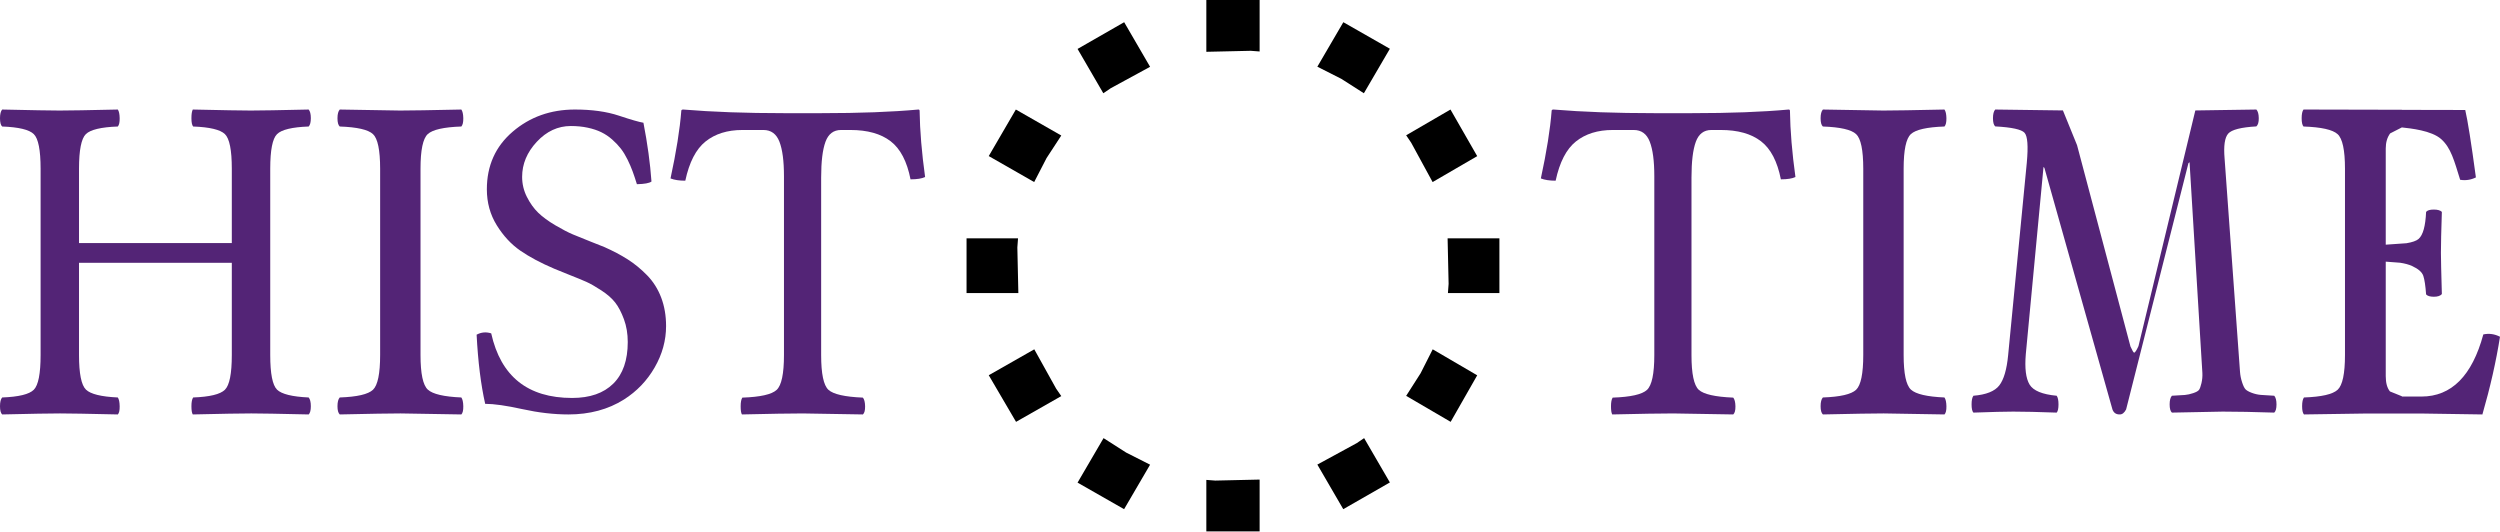
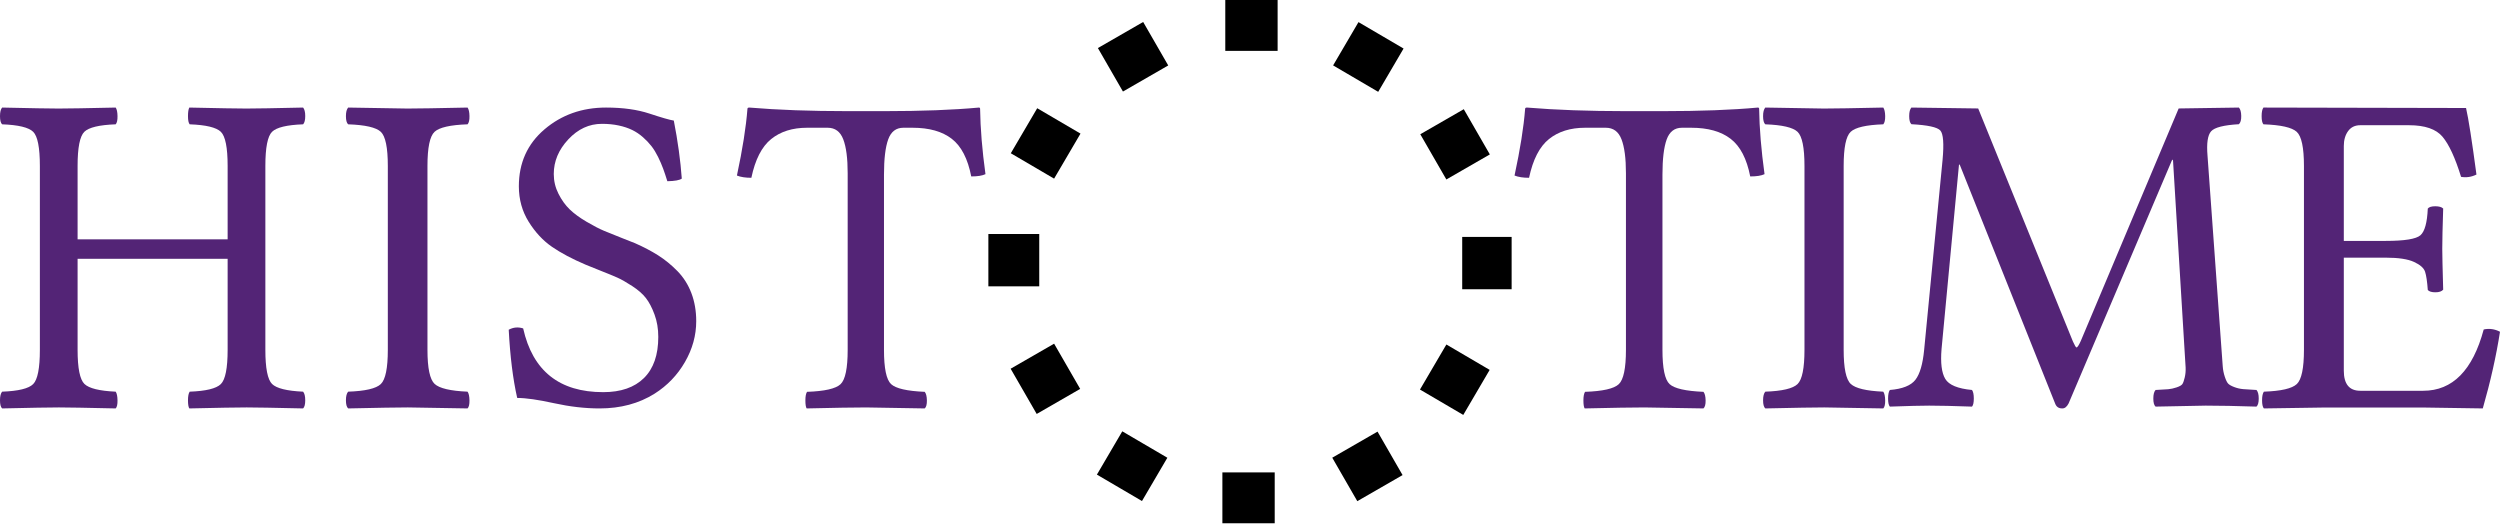
- <svg xmlns="http://www.w3.org/2000/svg" width="1689" height="359" xml:space="preserve" overflow="hidden">
-   <g transform="translate(-2436 -1410)">
-     <path d="M3287 1769 3251 1769 3251 1734.22 3257.02 1734.68 3287 1734Z" fill-rule="evenodd" />
-     <path d="M3195.44 1754 3164 1736.06 3181.56 1706 3196.82 1715.75 3213 1723.94Z" fill-rule="evenodd" />
-     <path d="M3122.44 1695 3104 1663.51 3134.76 1646 3149.52 1672.56 3153 1677.6Z" fill-rule="evenodd" />
-     <path d="M3124 1608 3089 1608 3089 1571 3123.78 1571 3123.32 1577.19Z" fill-rule="evenodd" />
-     <path d="M3134.69 1533 3104 1515.44 3122.31 1484 3153 1501.56 3143.04 1516.82Z" fill-rule="evenodd" />
-     <path d="M3181.4 1473 3164 1443.06 3195.49 1425 3213 1455.13 3186.44 1469.59Z" fill-rule="evenodd" />
-     <path d="M3251 1445 3251 1410 3287 1410 3287 1444.78 3280.98 1444.32Z" fill-rule="evenodd" />
-     <path d="M3357.44 1473 3342.18 1463.25 3326 1455.06 3343.56 1425 3375 1442.94Z" fill-rule="evenodd" />
-     <path d="M3403.87 1533 3389.41 1506.44 3386 1501.4 3415.94 1484 3434 1515.49Z" fill-rule="evenodd" />
-     <path d="M3449 1608 3414.22 1608 3414.68 1601.81 3414 1571 3449 1571Z" fill-rule="evenodd" />
-     <path d="M3416.06 1695 3386 1677.44 3395.75 1662.18 3403.94 1646 3434 1663.56Z" fill-rule="evenodd" />
-     <path d="M3343.51 1754 3326 1723.87 3352.56 1709.41 3357.6 1706 3375 1735.94Z" fill-rule="evenodd" />
-     <path d="M2437.47 1484C2457.55 1484.45 2470.48 1484.68 2476.26 1484.68 2482.76 1484.68 2495.88 1484.45 2515.6 1484 2516.38 1485.12 2516.8 1487.06 2516.85 1489.82 2516.9 1492.57 2516.48 1494.46 2515.6 1495.47 2504.31 1495.88 2497.12 1497.59 2494.02 1500.6 2490.93 1503.62 2489.38 1511.4 2489.38 1523.96L2489.38 1574.21 2592.61 1574.21 2592.61 1523.96C2592.61 1511.4 2591.06 1503.62 2587.95 1500.6 2584.83 1497.59 2577.69 1495.88 2566.5 1495.47 2565.72 1494.57 2565.33 1492.72 2565.33 1489.9 2565.33 1487.09 2565.64 1485.12 2566.25 1484 2586.46 1484.45 2599.53 1484.68 2605.44 1484.68 2611.91 1484.68 2624.94 1484.45 2644.53 1484 2645.51 1485.12 2646 1487.06 2646 1489.82 2646 1492.57 2645.51 1494.46 2644.54 1495.47 2633.35 1495.88 2626.23 1497.59 2623.17 1500.61 2620.1 1503.62 2618.57 1511.41 2618.57 1523.99L2618.57 1649.86C2618.57 1662.43 2620.1 1670.23 2623.17 1673.24 2626.23 1676.25 2633.35 1678.02 2644.54 1678.53 2645.51 1679.67 2646 1681.64 2646 1684.44 2646 1687.23 2645.51 1689.09 2644.53 1690 2624.45 1689.54 2611.52 1689.31 2605.74 1689.31 2599.24 1689.31 2586.07 1689.54 2566.25 1690 2565.64 1689.09 2565.33 1687.23 2565.33 1684.44 2565.33 1681.64 2565.72 1679.67 2566.5 1678.53 2577.69 1678.12 2584.83 1676.39 2587.95 1673.32 2591.06 1670.26 2592.61 1662.45 2592.61 1649.89L2592.61 1587.54 2489.38 1587.54 2489.38 1649.89C2489.38 1662.45 2490.96 1670.23 2494.1 1673.25 2497.24 1676.26 2504.41 1678.02 2515.6 1678.53 2516.38 1679.67 2516.8 1681.64 2516.85 1684.44 2516.9 1687.23 2516.48 1689.09 2515.6 1690 2495.39 1689.54 2482.37 1689.31 2476.56 1689.31 2470.09 1689.31 2457.06 1689.54 2437.47 1690 2436.49 1689.09 2436 1687.23 2436 1684.44 2436 1681.64 2436.49 1679.67 2437.46 1678.53 2448.65 1678.12 2455.77 1676.38 2458.83 1673.32 2461.9 1670.25 2463.43 1662.43 2463.43 1649.86L2463.43 1523.99C2463.43 1511.41 2461.9 1503.62 2458.83 1500.61 2455.77 1497.59 2448.65 1495.88 2437.46 1495.47 2436.49 1494.57 2436 1492.72 2436 1489.9 2436 1487.09 2436.49 1485.12 2437.47 1484Z" fill="#532476" fill-rule="evenodd" />
-     <path d="M2824.43 1484C2835.92 1484 2845.82 1485.38 2854.12 1488.14 2862.42 1490.9 2867.95 1492.49 2870.7 1492.92 2873.45 1507.06 2875.26 1520.3 2876.14 1532.64 2874.67 1533.74 2871.39 1534.34 2866.29 1534.44 2865.3 1531.24 2864.35 1528.36 2863.41 1525.81 2862.48 1523.26 2861.32 1520.59 2859.95 1517.79 2858.57 1514.99 2857.08 1512.54 2855.46 1510.44 2853.83 1508.34 2851.89 1506.29 2849.63 1504.29 2847.38 1502.29 2844.92 1500.64 2842.27 1499.34 2839.62 1498.04 2836.55 1497.02 2833.06 1496.27 2829.57 1495.52 2825.76 1495.14 2821.64 1495.14 2812.93 1495.14 2805.27 1498.69 2798.66 1505.79 2792.05 1512.89 2788.75 1520.79 2788.75 1529.49 2788.75 1534.29 2789.83 1538.81 2791.98 1543.06 2794.13 1547.31 2796.68 1550.86 2799.61 1553.71 2802.55 1556.56 2806.39 1559.38 2811.14 1562.18 2815.89 1564.98 2819.88 1567.05 2823.11 1568.4 2826.34 1569.75 2830.35 1571.38 2835.15 1573.28 2839.94 1575.18 2842.98 1576.38 2844.25 1576.88 2850.12 1579.48 2855.38 1582.25 2860.02 1585.2 2864.66 1588.15 2869.06 1591.75 2873.2 1596 2877.34 1600.25 2880.51 1605.27 2882.71 1611.07 2884.9 1616.87 2886 1623.27 2886 1630.27 2886 1640 2883.43 1649.33 2878.29 1658.25 2873.15 1667.18 2866.23 1674.4 2857.53 1679.92 2846.86 1686.64 2834.36 1690 2820.02 1690 2810.14 1690 2799.78 1688.8 2788.93 1686.41 2778.08 1684.02 2769.7 1682.83 2763.79 1682.83 2760.87 1669.91 2758.94 1654.34 2758 1636.11 2761.14 1634.42 2764.42 1634.12 2767.86 1635.22 2774.35 1664.31 2792.57 1678.86 2822.52 1678.86 2834.56 1678.86 2843.83 1675.63 2850.34 1669.18 2856.85 1662.74 2860.11 1653.36 2860.11 1641.06 2860.11 1635.47 2859.25 1630.34 2857.54 1625.69 2855.82 1621.04 2853.87 1617.29 2851.66 1614.45 2849.46 1611.6 2846.33 1608.85 2842.27 1606.2 2838.2 1603.55 2834.83 1601.62 2832.14 1600.42 2829.44 1599.22 2825.63 1597.65 2820.68 1595.7 2815.74 1593.75 2812.34 1592.37 2810.5 1591.57 2801.36 1587.68 2793.71 1583.6 2787.55 1579.35 2781.39 1575.1 2776.08 1569.38 2771.61 1562.18 2767.15 1554.98 2764.92 1546.88 2764.92 1537.89 2764.92 1521.9 2770.74 1508.92 2782.39 1498.95 2794.04 1488.98 2808.05 1484 2824.43 1484Z" fill="#532476" fill-rule="evenodd" />
-     <path d="M2665.55 1484 2706.3 1484.68C2713.2 1484.68 2726.99 1484.45 2747.68 1484 2748.5 1485.12 2748.94 1487.06 2749 1489.82 2749.05 1492.57 2748.61 1494.46 2747.68 1495.47 2735.8 1495.88 2728.23 1497.59 2724.98 1500.61 2721.72 1503.62 2720.1 1511.41 2720.1 1523.99L2720.1 1649.86C2720.1 1662.43 2721.75 1670.23 2725.05 1673.24 2728.36 1676.26 2735.9 1678.02 2747.68 1678.53 2748.5 1679.67 2748.94 1681.64 2749 1684.44 2749.05 1687.23 2748.61 1689.09 2747.68 1690L2706.62 1689.31C2699.82 1689.31 2686.13 1689.54 2665.55 1690 2664.52 1689.09 2664 1687.23 2664 1684.44 2664 1681.64 2664.51 1679.67 2665.53 1678.53 2677.29 1678.12 2684.77 1676.38 2687.99 1673.32 2691.21 1670.25 2692.82 1662.43 2692.82 1649.86L2692.82 1523.99C2692.82 1511.41 2691.21 1503.62 2687.99 1500.61 2684.77 1497.59 2677.29 1495.88 2665.53 1495.47 2664.51 1494.57 2664 1492.72 2664 1489.9 2664 1487.09 2664.52 1485.12 2665.55 1484Z" fill="#532476" fill-rule="evenodd" />
-     <path d="M2897.56 1484C2917.28 1485.64 2940 1486.46 2965.71 1486.46L2990.86 1486.46C3016.76 1486.46 3038.62 1485.64 3056.43 1484 3057 1484 3057.29 1484.3 3057.29 1484.89 3057.48 1498.26 3058.72 1513.16 3061 1529.6 3058.81 1530.64 3055.53 1531.16 3051.15 1531.16 3048.78 1519.05 3044.29 1510.46 3037.69 1505.41 3031.1 1500.35 3022.05 1497.82 3010.57 1497.82L3004.16 1497.82C2999.13 1497.82 2995.64 1500.49 2993.69 1505.81 2991.75 1511.13 2990.77 1519.16 2990.77 1529.91L2990.77 1649.93C2990.77 1662.52 2992.41 1670.32 2995.68 1673.34 2998.96 1676.36 3006.72 1678.12 3018.97 1678.63 3019.92 1679.76 3020.41 1681.72 3020.46 1684.49 3020.51 1687.26 3020.01 1689.1 3018.97 1690L2978.36 1689.32C2970.14 1689.32 2956.44 1689.55 2937.25 1690 2936.67 1689.1 2936.39 1687.26 2936.39 1684.49 2936.39 1681.72 2936.77 1679.76 2937.52 1678.63 2949.68 1678.22 2957.4 1676.48 2960.7 1673.41 2964 1670.34 2965.65 1662.52 2965.65 1649.93L2965.65 1528.98C2965.65 1518.75 2964.63 1511 2962.58 1505.73 2960.53 1500.46 2956.94 1497.82 2951.8 1497.82L2937.53 1497.82C2927.44 1497.82 2919.16 1500.41 2912.69 1505.57 2906.22 1510.73 2901.66 1519.57 2898.99 1532.08 2894.9 1532.08 2891.57 1531.57 2889 1530.55 2892.9 1512.52 2895.33 1497.31 2896.28 1484.92 2896.28 1484.31 2896.71 1484 2897.56 1484Z" fill="#532476" fill-rule="evenodd" />
-     <path d="M3783.98 1484 3829.71 1484.61 3839.26 1508.09 3875.35 1644.11C3876.59 1646.87 3877.41 1648.25 3877.82 1648.25 3878.44 1648.25 3879.42 1646.77 3880.76 1643.81L3919.16 1484.62 3960.41 1484C3961.43 1485.08 3961.97 1487 3962.02 1489.76 3962.07 1492.51 3961.53 1494.39 3960.41 1495.4 3950.08 1495.99 3943.74 1497.61 3941.38 1500.26 3939.03 1502.91 3938.21 1508.51 3938.93 1517.05L3948.53 1649.88C3948.9 1655.01 3949.18 1658.78 3949.35 1661.18 3949.52 1663.59 3949.99 1665.96 3950.76 1668.29 3951.53 1670.63 3952.29 1672.2 3953.06 1673 3953.83 1673.81 3955.21 1674.6 3957.2 1675.36 3959.2 1676.12 3961.24 1676.6 3963.34 1676.79 3965.43 1676.98 3968.48 1677.17 3972.47 1677.36 3973.49 1678.49 3974 1680.45 3974 1683.23 3974 1686.01 3973.49 1687.85 3972.47 1688.76 3958.66 1688.31 3947.06 1688.08 3937.66 1688.08 3934.75 1688.08 3923.31 1688.31 3903.34 1688.76 3902.32 1687.85 3901.81 1686.01 3901.81 1683.23 3901.81 1680.45 3902.32 1678.49 3903.34 1677.36 3907.43 1677.16 3910.35 1676.99 3912.09 1676.84 3913.83 1676.7 3915.72 1676.28 3917.76 1675.59 3919.81 1674.9 3921.11 1674.16 3921.67 1673.37 3922.24 1672.58 3922.78 1671.07 3923.31 1668.85 3923.83 1666.63 3924.04 1664.34 3923.93 1661.98 3923.82 1659.61 3923.61 1656.11 3923.28 1651.47L3915.26 1519.59 3914.5 1520.24 3872.4 1686.62C3871.17 1688.97 3869.68 1690.1 3867.94 1689.99 3865.58 1689.99 3863.99 1688.87 3863.17 1686.62L3817.21 1523.44 3816.6 1522.79 3804.63 1649.29C3803.83 1658.79 3804.68 1665.63 3807.17 1669.79 3809.67 1673.94 3815.77 1676.47 3825.49 1677.36 3826.31 1678.49 3826.72 1680.45 3826.72 1683.23 3826.72 1686.01 3826.31 1687.85 3825.49 1688.76 3812.91 1688.31 3803.12 1688.08 3796.13 1688.08 3790.77 1688.08 3781.81 1688.31 3769.23 1688.76 3768.41 1687.85 3768 1686.01 3768 1683.23 3768 1680.45 3768.41 1678.49 3769.23 1677.36 3777.82 1676.67 3783.65 1674.35 3786.72 1670.39 3789.78 1666.44 3791.78 1659.62 3792.7 1649.94L3805.31 1519.9C3806.34 1508.71 3805.83 1501.98 3803.78 1499.71 3801.73 1497.43 3795.13 1496 3783.98 1495.4 3782.96 1494.51 3782.45 1492.66 3782.45 1489.87 3782.45 1487.07 3782.96 1485.12 3783.98 1484Z" fill="#532476" fill-rule="evenodd" />
-     <path d="M3485.56 1484C3505.28 1485.64 3528 1486.46 3553.71 1486.46L3578.86 1486.46C3604.76 1486.46 3626.62 1485.64 3644.43 1484 3645 1484 3645.29 1484.3 3645.29 1484.89 3645.48 1498.26 3646.72 1513.16 3649 1529.6 3646.81 1530.64 3643.53 1531.16 3639.15 1531.16 3636.78 1519.05 3632.29 1510.46 3625.69 1505.41 3619.1 1500.35 3610.05 1497.82 3598.57 1497.82L3592.16 1497.82C3587.13 1497.82 3583.64 1500.49 3581.69 1505.81 3579.75 1511.13 3578.77 1519.16 3578.77 1529.91L3578.77 1649.93C3578.77 1662.52 3580.41 1670.32 3583.68 1673.34 3586.96 1676.36 3594.72 1678.12 3606.97 1678.63 3607.92 1679.76 3608.41 1681.72 3608.46 1684.49 3608.51 1687.26 3608.01 1689.1 3606.97 1690L3566.36 1689.32C3558.14 1689.32 3544.44 1689.55 3525.25 1690 3524.67 1689.1 3524.39 1687.26 3524.39 1684.49 3524.39 1681.72 3524.77 1679.76 3525.52 1678.63 3537.68 1678.22 3545.4 1676.48 3548.7 1673.41 3552 1670.34 3553.65 1662.52 3553.65 1649.93L3553.65 1528.98C3553.65 1518.75 3552.63 1511 3550.58 1505.73 3548.54 1500.46 3544.94 1497.82 3539.8 1497.82L3525.53 1497.82C3515.44 1497.82 3507.17 1500.41 3500.69 1505.57 3494.22 1510.73 3489.66 1519.57 3486.99 1532.08 3482.9 1532.08 3479.57 1531.57 3477 1530.55 3480.9 1512.52 3483.33 1497.31 3484.28 1484.92 3484.28 1484.31 3484.71 1484 3485.56 1484Z" fill="#532476" fill-rule="evenodd" />
-     <path d="M3667.55 1484 3708.3 1484.68C3715.2 1484.68 3728.99 1484.45 3749.68 1484 3750.5 1485.12 3750.94 1487.06 3751 1489.82 3751.05 1492.57 3750.61 1494.46 3749.68 1495.47 3737.8 1495.88 3730.23 1497.59 3726.98 1500.61 3723.72 1503.62 3722.1 1511.41 3722.1 1523.99L3722.1 1649.86C3722.1 1662.43 3723.75 1670.23 3727.05 1673.24 3730.36 1676.26 3737.9 1678.02 3749.68 1678.53 3750.5 1679.67 3750.94 1681.64 3751 1684.44 3751.05 1687.23 3750.61 1689.09 3749.68 1690L3708.62 1689.31C3701.82 1689.31 3688.13 1689.54 3667.55 1690 3666.52 1689.09 3666 1687.23 3666 1684.44 3666 1681.64 3666.51 1679.67 3667.53 1678.53 3679.29 1678.12 3686.77 1676.38 3689.99 1673.32 3693.21 1670.25 3694.82 1662.43 3694.82 1649.86L3694.82 1523.99C3694.82 1511.41 3693.21 1503.62 3689.99 1500.61 3686.77 1497.59 3679.29 1495.88 3667.53 1495.47 3666.51 1494.57 3666 1492.72 3666 1489.9 3666 1487.09 3666.52 1485.12 3667.55 1484Z" fill="#532476" fill-rule="evenodd" />
-     <path d="M3992.25 1484 4058.69 1484.15 4058.69 1484.22 4101.52 1484.31C4103.19 1491.47 4105.59 1506.65 4108.72 1529.86 4105.28 1531.55 4101.73 1532.08 4098.08 1531.45 4094.03 1518.45 4091.86 1509.91 4085.3 1504.02 4078.73 1498.12 4064.44 1496.74 4058.69 1496.09L4050.78 1500.13C4048.8 1502.82 4047.81 1506.23 4047.81 1510.35L4047.81 1575.3 4061.79 1574.33C4065.78 1573.68 4068.52 1572.71 4070 1571.42 4072.97 1568.84 4074.66 1562.75 4075.07 1553.16 4075.91 1552.11 4077.63 1551.58 4080.24 1551.58 4082.85 1551.58 4084.67 1552.1 4085.72 1553.14 4085.3 1565.96 4085.09 1575.18 4085.09 1580.81 4085.09 1584.63 4085.3 1593.92 4085.72 1608.69 4084.67 1609.89 4082.87 1610.48 4080.32 1610.48 4077.76 1610.48 4076.01 1609.96 4075.07 1608.9 4074.66 1603.11 4074.03 1598.94 4073.2 1596.41 4072.37 1593.88 4069.82 1591.64 4065.55 1589.69 4063.42 1588.72 4060.73 1587.99 4057.47 1587.5L4047.81 1586.77 4047.81 1664.13C4047.81 1668.72 4048.76 1672.17 4050.66 1674.46L4058.69 1677.7 4058.69 1677.91 4071.92 1677.91C4092.2 1677.91 4106.14 1663.92 4113.73 1635.94 4117.59 1635.11 4121.35 1635.63 4125 1637.51 4122.39 1654.08 4118.43 1671.58 4113.11 1690L4072.16 1689.38 4034.2 1689.38 3992.56 1690C3991.73 1689.09 3991.31 1687.23 3991.31 1684.44 3991.31 1681.64 3991.73 1679.67 3992.55 1678.53 4004.42 1678.12 4012.01 1676.38 4015.31 1673.32 4018.62 1670.25 4020.27 1662.43 4020.27 1649.86L4020.27 1523.99C4020.27 1511.41 4018.6 1503.62 4015.26 1500.61 4011.92 1497.59 4004.25 1495.88 3992.25 1495.47 3991.42 1494.57 3991 1492.7 3991 1489.88 3991 1487.05 3991.42 1485.09 3992.25 1484Z" fill="#532476" fill-rule="evenodd" />
+ <svg xmlns="http://www.w3.org/2000/svg" width="1720" height="360" xml:space="preserve" overflow="hidden">
+   <defs>
+     <clipPath id="clip0">
+       <rect x="615" y="958" width="1720" height="360" />
+     </clipPath>
+   </defs>
+   <g clip-path="url(#clip0)" transform="translate(-615 -958)">
+     <path d="M1665.56 1032C1685.28 1033.65 1708 1034.47 1733.71 1034.47L1758.86 1034.47C1784.76 1034.47 1806.62 1033.65 1824.43 1032 1825 1032 1825.29 1032.3 1825.29 1032.89 1825.48 1046.32 1826.72 1061.3 1829 1077.82 1826.81 1078.87 1823.53 1079.39 1819.15 1079.39 1816.78 1067.22 1812.29 1058.59 1805.69 1053.51 1799.1 1048.43 1790.05 1045.89 1778.57 1045.89L1772.16 1045.89C1767.13 1045.89 1763.64 1048.57 1761.69 1053.91 1759.75 1059.26 1758.77 1067.33 1758.77 1078.13L1758.77 1198.74C1758.77 1211.38 1760.41 1219.22 1763.68 1222.26 1766.96 1225.29 1774.72 1227.06 1786.97 1227.58 1787.92 1228.71 1788.41 1230.68 1788.46 1233.46 1788.51 1236.24 1788.01 1238.09 1786.97 1239L1746.36 1238.32C1738.14 1238.32 1724.44 1238.55 1705.25 1239 1704.67 1238.09 1704.39 1236.24 1704.39 1233.46 1704.39 1230.68 1704.77 1228.71 1705.52 1227.58 1717.68 1227.17 1725.4 1225.42 1728.7 1222.33 1732 1219.25 1733.65 1211.38 1733.65 1198.74L1733.65 1077.2C1733.65 1066.92 1732.63 1059.13 1730.58 1053.83 1728.54 1048.54 1724.94 1045.89 1719.8 1045.89L1705.53 1045.89C1695.44 1045.89 1687.17 1048.49 1680.69 1053.68 1674.22 1058.86 1669.66 1067.74 1666.99 1080.32 1662.9 1080.32 1659.57 1079.8 1657 1078.77 1660.9 1060.66 1663.33 1045.38 1664.28 1032.93 1664.28 1032.31 1664.71 1032 1665.56 1032Z" fill="#532476" fill-rule="evenodd" />
+     <path d="M1930.06 1032 1975.99 1032.62 2041.15 1192.89C2042.39 1195.66 2043.22 1197.05 2043.63 1197.05 2044.25 1197.05 2045.24 1195.56 2046.58 1192.58L2113.92 1032.62 2155.35 1032C2156.38 1033.09 2156.92 1035.02 2156.97 1037.78 2157.02 1040.55 2156.48 1042.44 2155.35 1043.46 2144.97 1044.05 2138.6 1045.68 2136.24 1048.34 2133.87 1051 2133.05 1056.63 2133.78 1065.21L2143.42 1198.69C2143.79 1203.84 2144.06 1207.62 2144.24 1210.04 2144.41 1212.46 2144.88 1214.84 2145.66 1217.19 2146.43 1219.53 2147.2 1221.11 2147.97 1221.92 2148.74 1222.74 2150.12 1223.52 2152.13 1224.29 2154.13 1225.06 2156.19 1225.53 2158.29 1225.72 2160.4 1225.92 2163.45 1226.11 2167.46 1226.3 2168.49 1227.44 2169 1229.41 2169 1232.2 2169 1234.99 2168.49 1236.84 2167.46 1237.75 2153.59 1237.3 2141.94 1237.07 2132.5 1237.07 2129.58 1237.07 2118.09 1237.3 2098.03 1237.75 2097 1236.84 2096.49 1234.99 2096.49 1232.2 2096.49 1229.41 2097 1227.44 2098.03 1226.3 2102.14 1226.1 2105.06 1225.93 2106.81 1225.78 2108.56 1225.63 2110.46 1225.21 2112.51 1224.52 2114.57 1223.82 2115.88 1223.08 2116.44 1222.28 2117.01 1221.49 2117.55 1219.98 2118.08 1217.75 2118.61 1215.52 2118.82 1213.22 2118.71 1210.84 2118.6 1208.46 2118.38 1204.94 2118.06 1200.29L2110 1067.76 2109.23 1068.42 2038.18 1235.6C2036.95 1237.97 2035.46 1239.1 2033.7 1238.99 2031.34 1238.99 2029.74 1237.86 2028.92 1235.6L1963.43 1071.63 1962.81 1070.98 1950.79 1198.09C1949.99 1207.64 1950.84 1214.51 1953.35 1218.69 1955.85 1222.87 1961.99 1225.4 1971.74 1226.3 1972.57 1227.44 1972.98 1229.41 1972.98 1232.2 1972.98 1234.99 1972.57 1236.84 1971.74 1237.75 1959.11 1237.3 1949.28 1237.07 1942.25 1237.07 1936.88 1237.07 1927.87 1237.3 1915.23 1237.75 1914.41 1236.84 1914 1234.99 1914 1232.2 1914 1229.41 1914.41 1227.44 1915.23 1226.3 1923.86 1225.6 1929.72 1223.27 1932.8 1219.3 1935.88 1215.33 1937.88 1208.47 1938.81 1198.74L1951.48 1068.07C1952.51 1056.83 1952 1050.07 1949.94 1047.78 1947.88 1045.49 1941.25 1044.05 1930.06 1043.46 1929.03 1042.56 1928.52 1040.7 1928.52 1037.9 1928.52 1035.09 1929.03 1033.12 1930.06 1032Z" fill="#532476" fill-rule="evenodd" />
+     <path d="M2172.25 1032 2311.64 1032.31C2313.3 1039.51 2315.69 1054.76 2318.8 1078.08 2315.38 1079.78 2311.85 1080.31 2308.21 1079.68 2304.18 1066.61 2299.94 1057.43 2295.49 1052.11 2291.04 1046.8 2283.34 1044.15 2272.37 1044.15L2238.86 1044.15C2235.24 1044.15 2232.45 1045.5 2230.48 1048.21 2228.52 1050.91 2227.54 1054.34 2227.54 1058.48L2227.54 1123.74 2256.43 1123.74C2269.37 1123.74 2277.32 1122.44 2280.27 1119.85 2283.22 1117.25 2284.9 1111.14 2285.32 1101.5 2286.15 1100.44 2287.86 1099.91 2290.46 1099.91 2293.05 1099.91 2294.87 1100.43 2295.91 1101.48 2295.49 1114.36 2295.28 1123.62 2295.28 1129.28 2295.28 1133.12 2295.49 1142.46 2295.91 1157.3 2294.87 1158.5 2293.08 1159.1 2290.53 1159.1 2287.99 1159.1 2286.25 1158.57 2285.32 1157.51 2284.9 1151.68 2284.28 1147.5 2283.45 1144.96 2282.62 1142.42 2280.09 1140.16 2275.84 1138.21 2271.6 1136.25 2265.13 1135.27 2256.43 1135.27L2227.54 1135.27 2227.54 1213C2227.54 1222.23 2231.31 1226.85 2238.87 1226.85L2282.18 1226.85C2302.36 1226.85 2316.23 1212.79 2323.79 1184.68 2327.63 1183.84 2331.37 1184.36 2335 1186.25 2332.4 1202.91 2328.46 1220.49 2323.16 1239L2282.42 1238.38 2213.99 1238.38 2172.55 1239C2171.73 1238.08 2171.31 1236.22 2171.31 1233.41 2171.31 1230.6 2171.72 1228.62 2172.55 1227.47 2184.36 1227.06 2191.91 1225.32 2195.19 1222.24 2198.48 1219.16 2200.12 1211.3 2200.12 1198.66L2200.12 1072.18C2200.12 1059.55 2198.46 1051.72 2195.14 1048.69 2191.82 1045.66 2184.19 1043.94 2172.25 1043.53 2171.42 1042.62 2171 1040.74 2171 1037.9 2171 1035.07 2171.42 1033.1 2172.25 1032Z" fill="#532476" fill-rule="evenodd" />
+     <path d="M1829.53 1032 1869.8 1032.68C1876.62 1032.68 1890.25 1032.45 1910.69 1032 1911.51 1033.13 1911.94 1035.08 1912 1037.85 1912.05 1040.61 1911.61 1042.51 1910.69 1043.53 1898.95 1043.94 1891.48 1045.66 1888.26 1048.69 1885.04 1051.72 1883.44 1059.55 1883.44 1072.18L1883.44 1198.66C1883.44 1211.3 1885.07 1219.13 1888.34 1222.16 1891.6 1225.19 1899.06 1226.96 1910.69 1227.47 1911.51 1228.62 1911.94 1230.6 1912 1233.41 1912.05 1236.22 1911.61 1238.08 1910.69 1239L1870.11 1238.31C1863.4 1238.31 1849.87 1238.54 1829.53 1239 1828.51 1238.08 1828 1236.22 1828 1233.41 1828 1230.6 1828.51 1228.62 1829.51 1227.47 1841.13 1227.06 1848.53 1225.32 1851.71 1222.24 1854.89 1219.16 1856.48 1211.3 1856.48 1198.66L1856.48 1072.18C1856.48 1059.55 1854.89 1051.72 1851.71 1048.69 1848.53 1045.66 1841.13 1043.94 1829.51 1043.53 1828.51 1042.62 1828 1040.76 1828 1037.93 1828 1035.11 1828.51 1033.13 1829.53 1032Z" fill="#532476" fill-rule="evenodd" />
+     <path d="M616.47 1032C636.549 1032.45 649.478 1032.68 655.257 1032.68 661.764 1032.68 674.878 1032.45 694.598 1032 695.383 1033.13 695.8 1035.08 695.849 1037.85 695.898 1040.62 695.481 1042.51 694.598 1043.53 683.307 1043.94 676.115 1045.66 673.023 1048.68 669.931 1051.71 668.385 1059.54 668.385 1072.16L668.385 1122.65 771.615 1122.65 771.615 1072.16C771.615 1059.54 770.059 1051.71 766.947 1048.68 763.834 1045.66 756.686 1043.94 745.501 1043.53 744.722 1042.62 744.333 1040.76 744.333 1037.93 744.333 1035.11 744.64 1033.13 745.254 1032 765.464 1032.45 778.527 1032.68 784.443 1032.68 790.908 1032.68 803.937 1032.45 823.53 1032 824.51 1033.13 825 1035.08 825 1037.85 825 1040.62 824.514 1042.51 823.541 1043.53 812.355 1043.94 805.23 1045.66 802.166 1048.69 799.102 1051.72 797.57 1059.55 797.57 1072.18L797.57 1198.66C797.57 1211.3 799.102 1219.13 802.166 1222.16 805.23 1225.19 812.355 1226.96 823.541 1227.47 824.514 1228.62 825 1230.6 825 1233.41 825 1236.22 824.51 1238.08 823.53 1239 803.451 1238.54 790.521 1238.31 784.742 1238.31 778.235 1238.31 765.073 1238.54 745.254 1239 744.64 1238.08 744.333 1236.22 744.333 1233.41 744.333 1230.6 744.722 1228.62 745.501 1227.47 756.686 1227.06 763.834 1225.32 766.947 1222.24 770.059 1219.16 771.615 1211.31 771.615 1198.69L771.615 1136.05 668.385 1136.05 668.385 1198.69C668.385 1211.31 669.955 1219.14 673.097 1222.16 676.238 1225.19 683.405 1226.96 694.598 1227.47 695.383 1228.62 695.8 1230.6 695.849 1233.41 695.898 1236.22 695.481 1238.08 694.598 1239 674.388 1238.54 661.374 1238.31 655.557 1238.31 649.091 1238.31 636.062 1238.54 616.47 1239 615.49 1238.08 615 1236.22 615 1233.41 615 1230.6 615.486 1228.62 616.458 1227.47 627.645 1227.06 634.77 1225.32 637.834 1222.24 640.898 1219.16 642.43 1211.3 642.43 1198.66L642.43 1072.18C642.43 1059.55 640.898 1051.72 637.834 1048.69 634.77 1045.66 627.645 1043.94 616.458 1043.53 615.486 1042.62 615 1040.76 615 1037.93 615 1035.11 615.49 1033.13 616.47 1032Z" fill="#532476" fill-rule="evenodd" />
+     <path d="M1031.95 1032C1043.53 1032 1053.51 1033.39 1061.87 1036.16 1070.24 1038.93 1075.81 1040.53 1078.58 1040.96 1081.35 1055.17 1083.18 1068.48 1084.07 1080.87 1082.58 1081.98 1079.27 1082.58 1074.13 1082.68 1073.14 1079.47 1072.18 1076.58 1071.24 1074.02 1070.29 1071.45 1069.13 1068.77 1067.75 1065.95 1066.36 1063.14 1064.85 1060.68 1063.22 1058.57 1061.58 1056.46 1059.63 1054.4 1057.35 1052.39 1055.07 1050.38 1052.6 1048.72 1049.93 1047.42 1047.25 1046.11 1044.16 1045.08 1040.65 1044.33 1037.13 1043.57 1033.29 1043.2 1029.14 1043.2 1020.36 1043.2 1012.64 1046.76 1005.98 1053.9 999.319 1061.03 995.99 1068.97 995.99 1077.71 995.99 1082.53 997.075 1087.08 999.245 1091.35 1001.41 1095.62 1003.98 1099.18 1006.94 1102.05 1009.9 1104.91 1013.77 1107.75 1018.55 1110.56 1023.34 1113.37 1027.36 1115.46 1030.61 1116.81 1033.87 1118.17 1037.92 1119.8 1042.75 1121.71 1047.58 1123.62 1050.64 1124.83 1051.92 1125.33 1057.84 1127.94 1063.14 1130.73 1067.82 1133.69 1072.5 1136.66 1076.92 1140.27 1081.1 1144.54 1085.27 1148.81 1088.47 1153.86 1090.68 1159.69 1092.89 1165.51 1094 1171.94 1094 1178.98 1094 1188.75 1091.41 1198.13 1086.23 1207.1 1081.05 1216.07 1074.08 1223.33 1065.31 1228.87 1054.55 1235.62 1041.95 1239 1027.51 1239 1017.55 1239 1007.1 1237.8 996.167 1235.4 985.232 1232.99 976.787 1231.79 970.831 1231.79 967.892 1218.81 965.948 1203.16 965 1184.85 968.163 1183.15 971.475 1182.84 974.935 1183.95 981.482 1213.18 999.845 1227.8 1030.02 1227.8 1042.16 1227.8 1051.5 1224.56 1058.06 1218.08 1064.62 1211.6 1067.9 1202.18 1067.9 1189.83 1067.9 1184.2 1067.04 1179.05 1065.31 1174.38 1063.59 1169.71 1061.62 1165.94 1059.4 1163.08 1057.18 1160.22 1054.02 1157.45 1049.93 1154.79 1045.83 1152.13 1042.43 1150.19 1039.71 1148.99 1037 1147.78 1033.16 1146.2 1028.17 1144.24 1023.19 1142.28 1019.77 1140.9 1017.91 1140.1 1008.7 1136.18 1000.99 1132.09 994.782 1127.82 988.575 1123.55 983.221 1117.79 978.72 1110.56 974.219 1103.33 971.969 1095.19 971.969 1086.15 971.969 1070.08 977.839 1057.04 989.578 1047.02 1001.32 1037.01 1015.44 1032 1031.95 1032Z" fill="#532476" fill-rule="evenodd" />
+     <path d="M854.545 1032 895.302 1032.68C902.2 1032.68 915.992 1032.45 936.679 1032 937.505 1033.13 937.944 1035.08 937.996 1037.85 938.047 1040.61 937.609 1042.51 936.679 1043.53 924.798 1043.94 917.232 1045.66 913.977 1048.69 910.723 1051.72 909.096 1059.55 909.096 1072.18L909.096 1198.66C909.096 1211.3 910.749 1219.13 914.055 1222.16 917.361 1225.19 924.902 1226.96 936.679 1227.47 937.505 1228.62 937.944 1230.6 937.996 1233.41 938.047 1236.22 937.609 1238.08 936.679 1239L895.616 1238.31C888.823 1238.31 875.132 1238.54 854.545 1239 853.515 1238.08 853 1236.22 853 1233.41 853 1230.6 853.511 1228.62 854.532 1227.47 866.288 1227.06 873.774 1225.32 876.993 1222.24 880.213 1219.16 881.823 1211.3 881.823 1198.66L881.823 1072.18C881.823 1059.55 880.213 1051.72 876.993 1048.69 873.774 1045.66 866.288 1043.94 854.532 1043.53 853.511 1042.62 853 1040.76 853 1037.93 853 1035.11 853.515 1033.13 854.545 1032Z" fill="#532476" fill-rule="evenodd" />
+     <path d="M1130.51 1032C1150.12 1033.65 1172.7 1034.47 1198.26 1034.47L1223.27 1034.47C1249.02 1034.47 1270.75 1033.65 1288.46 1032 1289.03 1032 1289.31 1032.3 1289.31 1032.89 1289.5 1046.32 1290.73 1061.3 1293 1077.82 1290.82 1078.87 1287.56 1079.39 1283.21 1079.39 1280.85 1067.22 1276.39 1058.59 1269.83 1053.51 1263.27 1048.43 1254.28 1045.89 1242.86 1045.89L1236.49 1045.89C1231.49 1045.89 1228.02 1048.57 1226.08 1053.91 1224.15 1059.26 1223.18 1067.33 1223.18 1078.13L1223.18 1198.74C1223.18 1211.38 1224.81 1219.22 1228.06 1222.26 1231.32 1225.29 1239.04 1227.06 1251.21 1227.58 1252.15 1228.71 1252.65 1230.68 1252.7 1233.46 1252.74 1236.24 1252.25 1238.09 1251.21 1239L1210.84 1238.32C1202.67 1238.32 1189.05 1238.55 1169.97 1239 1169.4 1238.09 1169.11 1236.24 1169.11 1233.46 1169.11 1230.68 1169.49 1228.71 1170.24 1227.58 1182.32 1227.17 1190.01 1225.42 1193.29 1222.33 1196.57 1219.25 1198.2 1211.38 1198.2 1198.74L1198.2 1077.2C1198.2 1066.92 1197.19 1059.13 1195.15 1053.83 1193.12 1048.54 1189.55 1045.89 1184.44 1045.89L1170.25 1045.89C1160.22 1045.89 1151.99 1048.49 1145.56 1053.68 1139.12 1058.86 1134.58 1067.74 1131.93 1080.32 1127.86 1080.32 1124.55 1079.8 1122 1078.77 1125.88 1060.66 1128.29 1045.38 1129.24 1032.93 1129.24 1032.31 1129.66 1032 1130.51 1032Z" fill="#532476" fill-rule="evenodd" />
+     <rect x="1295" y="1119" width="35" height="36" />
+     <path d="M1328.6 1032.46 1358.38 1049.92 1340.22 1080.9 1310.43 1063.44Z" fill-rule="evenodd" />
+     <path d="M1401.5 973.116 1418.74 1003.03 1387.59 1020.98 1370.35 991.065Z" fill-rule="evenodd" />
+     <rect x="1456" y="1283" width="36" height="35" />
+     <path d="M1369.67 1284.53 1387.13 1254.75 1418.14 1272.93 1400.68 1302.71Z" fill-rule="evenodd" />
+     <path d="M1310.32 1211.68 1340.23 1194.45 1358.16 1225.56 1328.25 1242.8Z" fill-rule="evenodd" />
+     <rect x="1621" y="1121" width="34" height="36" />
+     <path d="M1621.73 1243.47 1591.94 1226.01 1610.11 1195.02 1639.89 1212.48Z" fill-rule="evenodd" />
+     <path d="M1548.82 1302.81 1531.59 1272.9 1562.74 1254.95 1579.97 1284.86Z" fill-rule="evenodd" />
+     <rect x="1458" y="958" width="36" height="35" />
+     <path d="M1580.66 991.396 1563.2 1021.18 1532.18 1003 1549.64 973.215Z" fill-rule="evenodd" />
+     <path d="M1640.01 1064.24 1610.09 1081.48 1592.16 1050.36 1622.08 1033.13Z" fill-rule="evenodd" />
  </g>
</svg>
